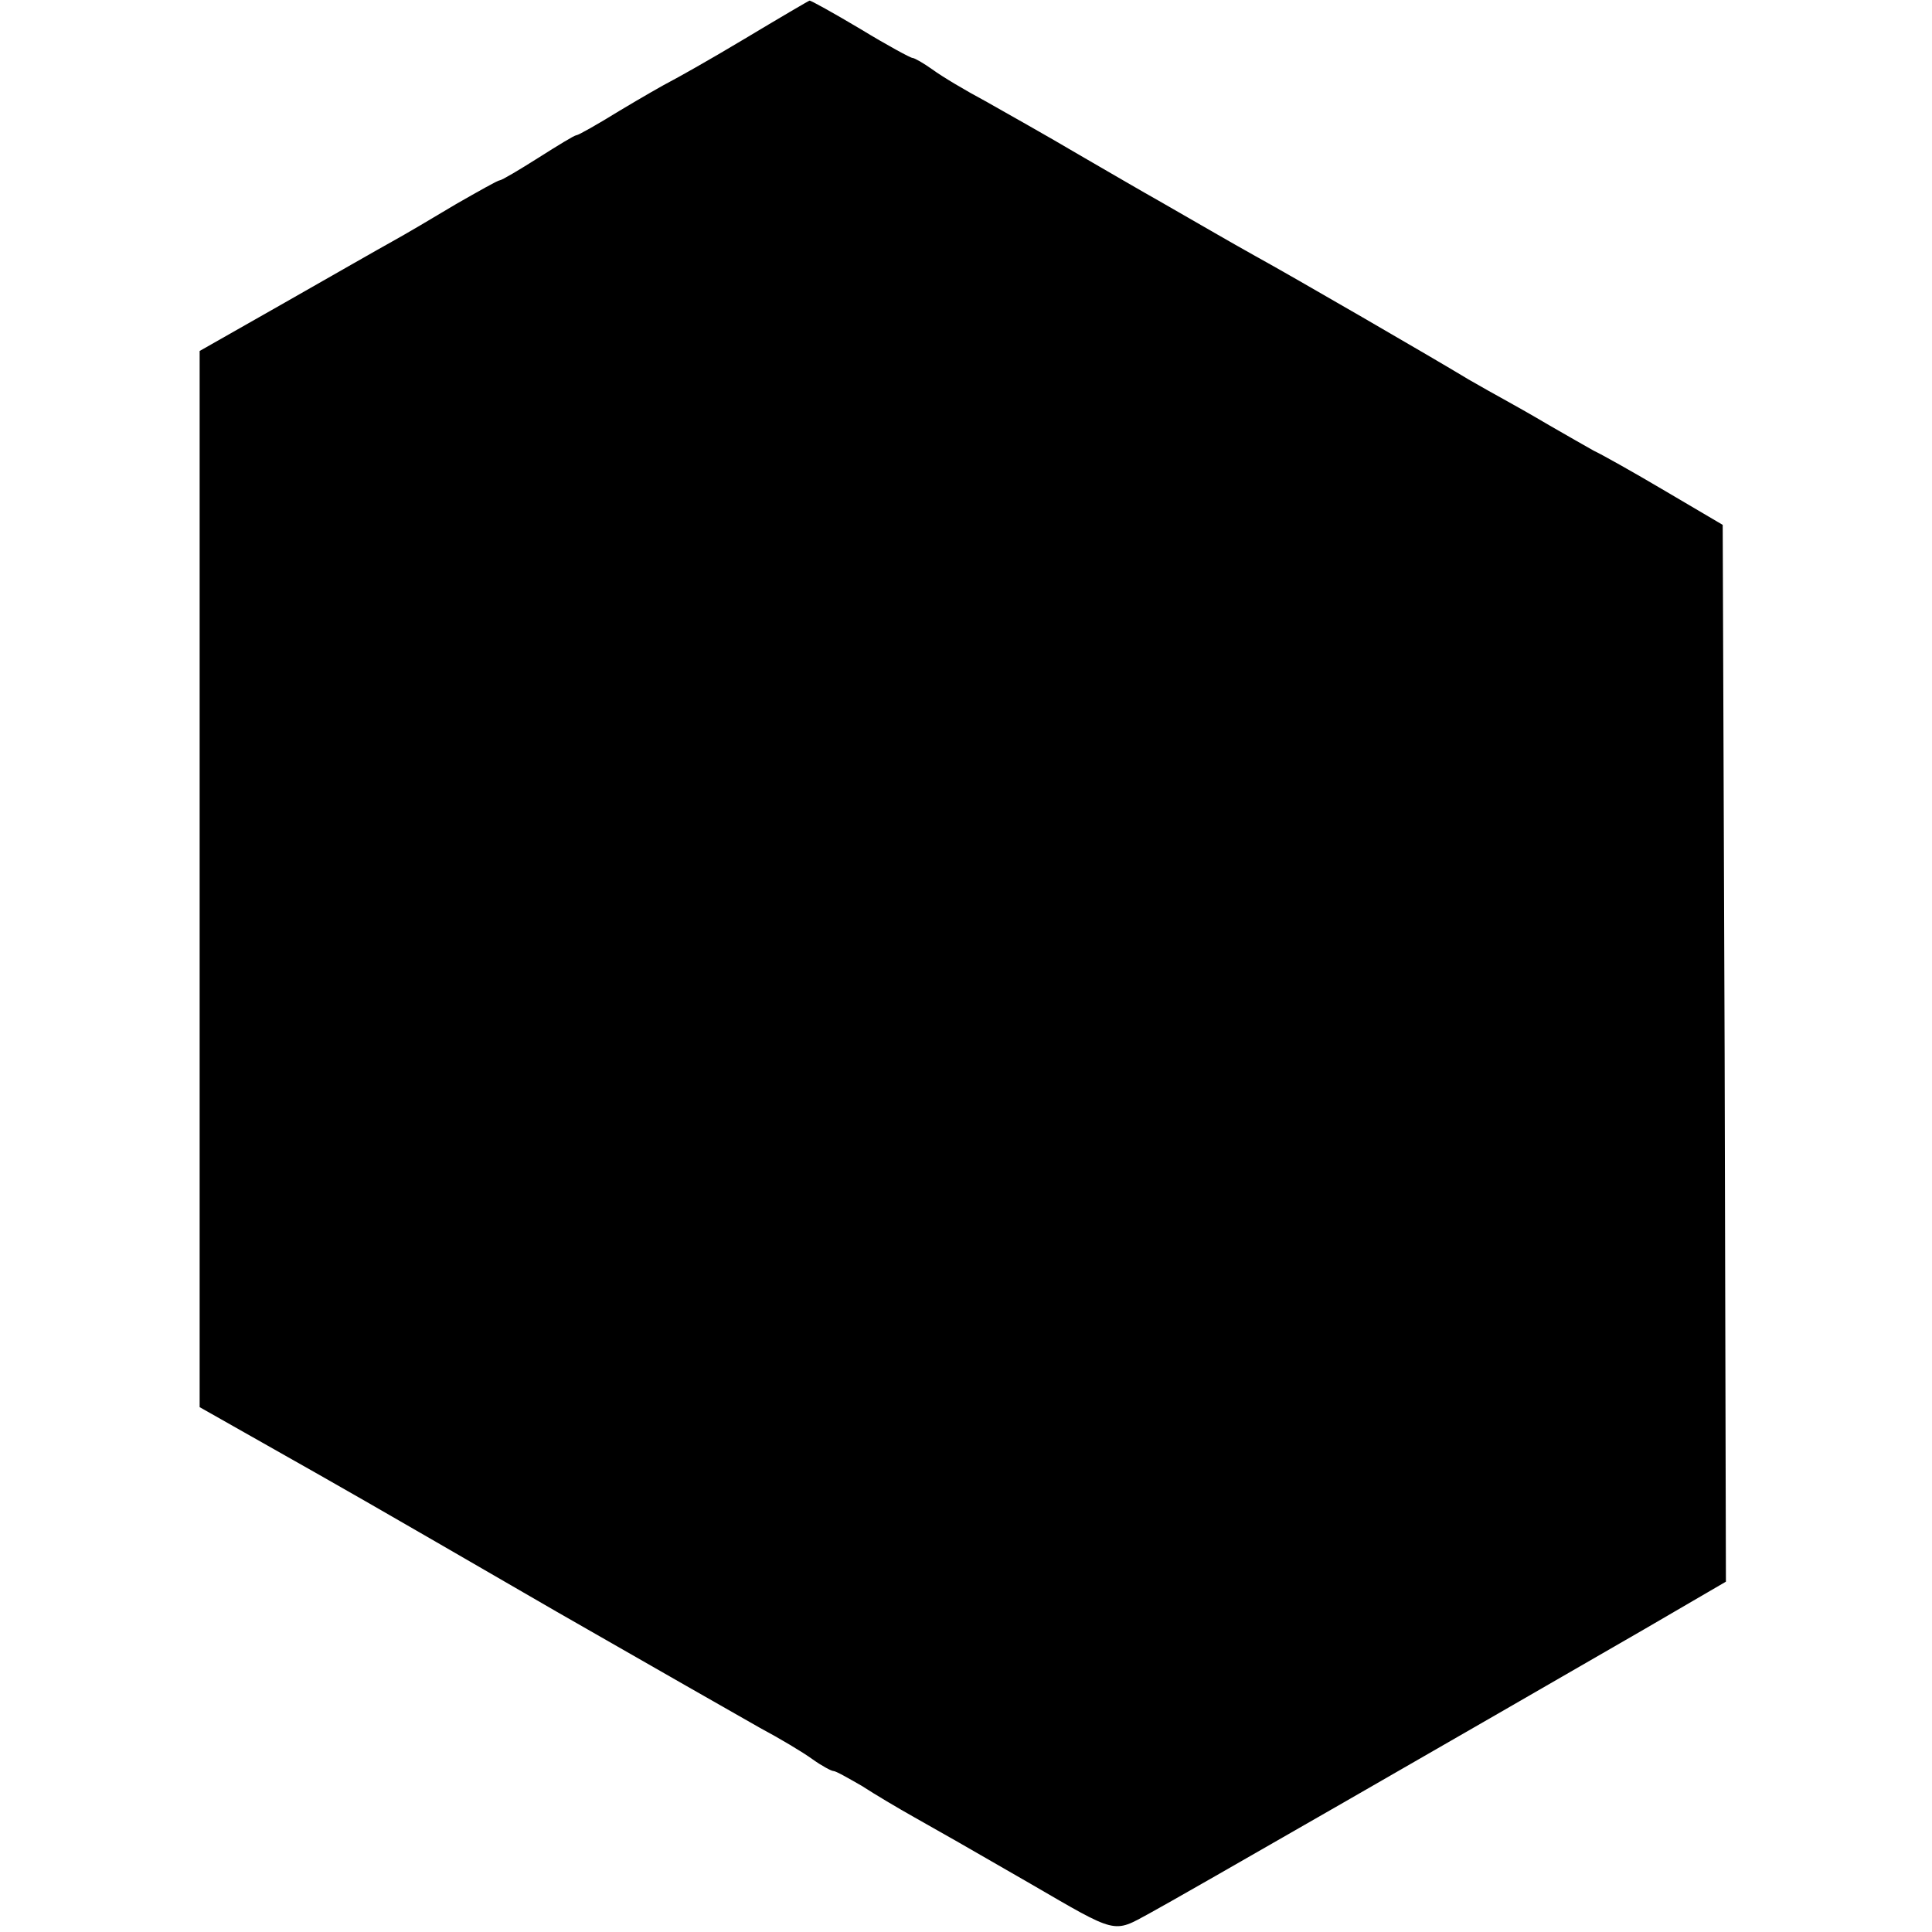
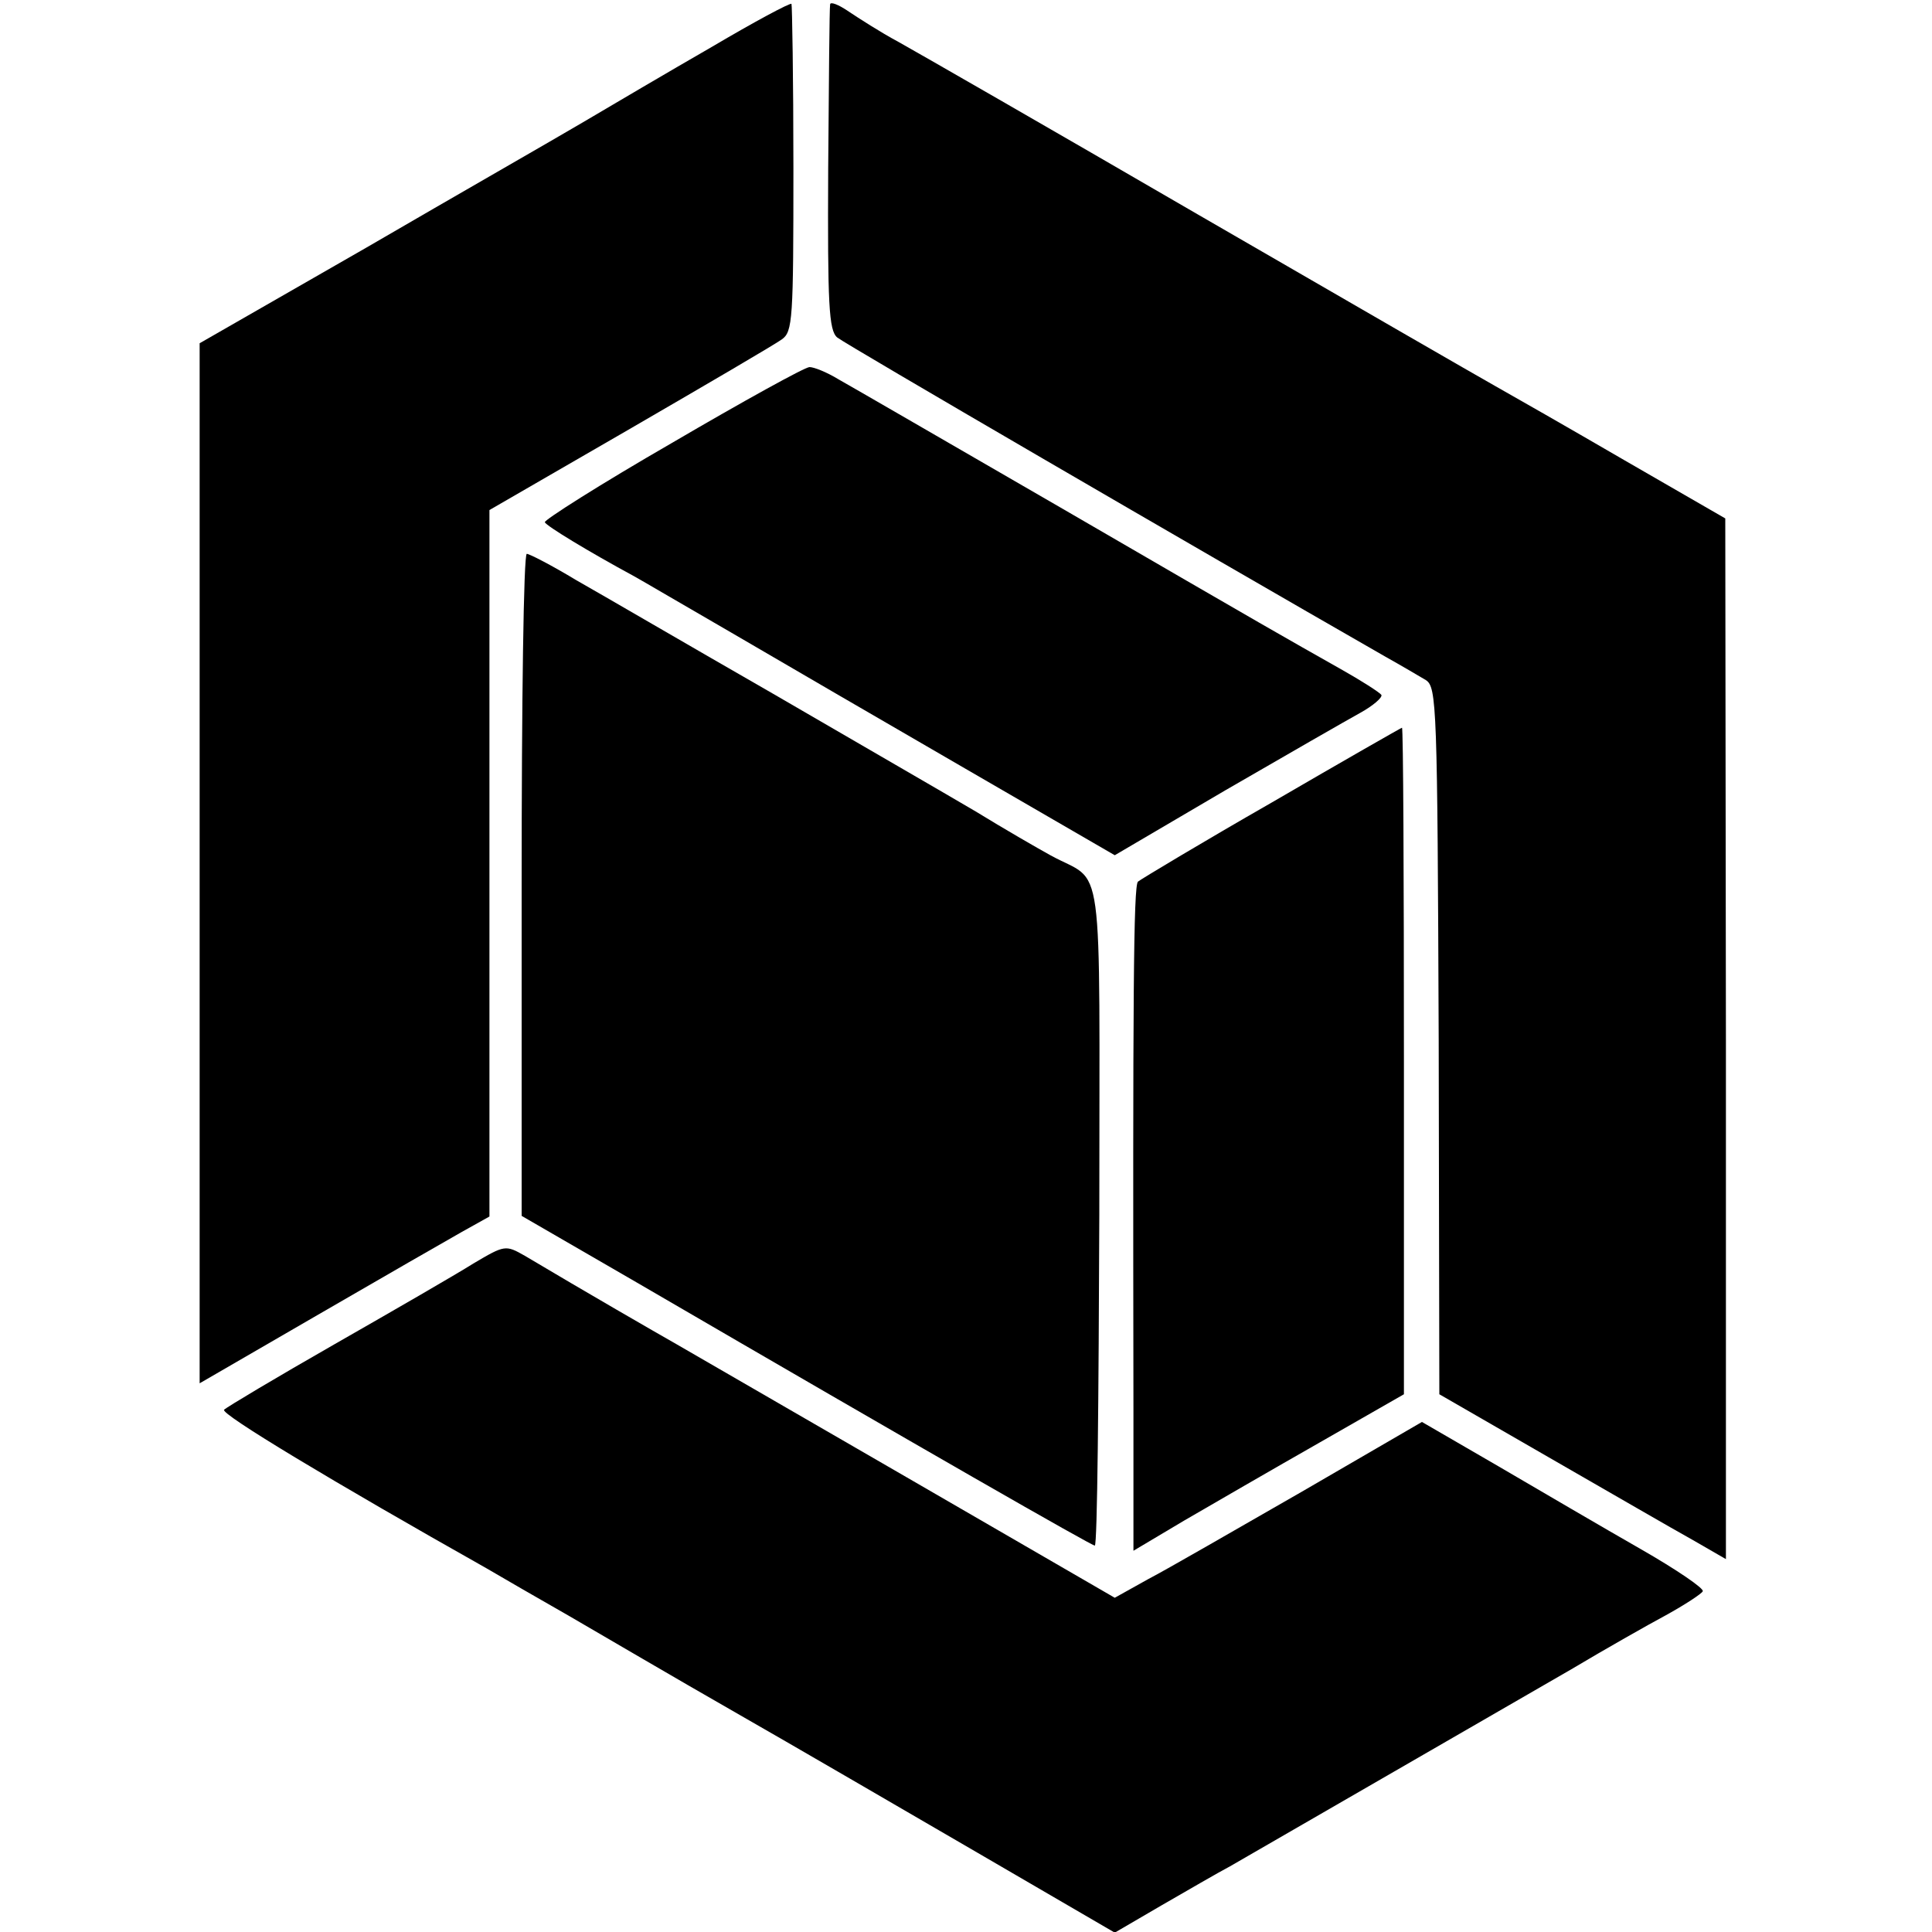
<svg xmlns="http://www.w3.org/2000/svg" version="1.0" width="300pt" height="300pt" viewBox="0 0 300 300" preserveAspectRatio="xMidYMid meet">
  <g transform="translate(0,300) scale(0.1,-0.1)" fill="#000000" stroke="none">
-     <path d="M1155 2939 c-55 -33 -107 -62 -115 -66 -8 -4 -43 -24 -78 -45 -34 -21 -64 -38 -67 -38 -3 0 -29 -16 -59 -35 -30 -19 -57 -35 -60 -35 -3 0 -33 -17 -68 -37 -35 -21 -79 -47 -99 -58 -20 -11 -95 -54 -167 -95 l-132 -75 0 -820 0 -820 106 -60 c129 -73 126 -71 449 -258 143 -82 285 -163 315 -180 30 -16 67 -38 82 -49 14 -10 29 -18 32 -18 4 0 23 -11 44 -23 20 -13 57 -35 82 -49 48 -27 76 -43 180 -103 136 -79 128 -77 185 -46 48 26 498 285 768 441 l127 74 -2 820 -3 821 -90 53 c-49 29 -99 57 -110 62 -11 6 -42 24 -70 40 -27 16 -59 34 -70 40 -11 6 -36 20 -55 31 -51 31 -277 162 -330 191 -43 24 -77 44 -152 87 -18 10 -73 42 -123 71 -49 29 -115 66 -145 83 -30 16 -67 38 -82 49 -14 10 -28 18 -31 18 -3 0 -40 20 -81 45 -42 25 -78 45 -79 44 -1 0 -47 -27 -102 -60z" />
+     <path d="M1105 2927 c-66 -38 -156 -91 -200 -117 -44 -26 -196 -113 -337 -195 l-258 -148 0 -808 0 -807 183 106 c100 58 201 116 224 129 l43 24 0 507 c0 279 0 526 0 549 l0 41 218 126 c119 69 225 131 236 139 17 12 18 31 18 266 0 139 -2 254 -3 255 -2 2 -58 -28 -124 -67z" />
+     <path d="M1289 2993 c-1 -4 -2 -120 -3 -256 -1 -210 1 -250 14 -261 12 -10 557 -327 850 -495 25 -14 54 -31 64 -37 17 -11 18 -39 20 -560 l1 -549 170 -98 c94 -54 194 -112 223 -128 l52 -30 0 808 -1 808 -156 90 c-86 50 -177 102 -202 116 -25 14 -233 134 -461 266 -229 133 -438 253 -465 268 -28 15 -62 37 -77 47 -16 11 -29 16 -29 11z" />
+     <path d="M1043 2312 c-111 -64 -199 -120 -197 -123 3 -6 67 -45 139 -84 11 -6 79 -46 150 -87 72 -42 235 -137 363 -211 l233 -135 172 101 c95 55 189 109 209 120 20 11 35 24 33 28 -3 4 -31 22 -63 40 -92 52 -103 58 -432 249 -173 100 -330 191 -348 201 -18 11 -38 19 -45 19 -7 0 -103 -53 -214 -118z" />
+     <path d="M810 1626 l0 -514 178 -103 c450 -262 707 -409 712 -409 4 0 6 231 7 514 0 577 9 511 -76 558 -20 11 -72 41 -116 68 -44 26 -186 108 -315 183 -129 74 -266 154 -305 176 -38 23 -73 41 -77 41 -5 0 -8 -231 -8 -514z" />
+     <path d="M1975 1754 c-110 -63 -203 -119 -208 -123 -7 -7 -8 -179 -7 -818 l0 -221 79 47 c43 25 138 80 210 121 l131 75 0 517 c0 285 -1 518 -3 518 -1 0 -92 -52 -202 -116z" />
+     <path d="M735 1038 c-27 -17 -124 -73 -215 -125 -91 -52 -168 -98 -172 -102 -7 -6 171 -113 407 -246 22 -13 81 -47 130 -75 50 -29 164 -96 255 -148 91 -52 261 -151 378 -219 l213 -124 72 42 c40 23 88 51 107 61 68 39 436 252 530 306 52 31 119 69 147 84 29 16 55 33 57 37 3 4 -41 34 -97 66 -56 32 -155 90 -220 128 l-119 69 -186 -108 c-103 -59 -210 -121 -239 -136 l-52 -29 -323 187 c-178 103 -339 196 -358 207 -30 17 -141 81 -235 137 -30 17 -31 17 -80 -12z" />
  </g>
</svg>
